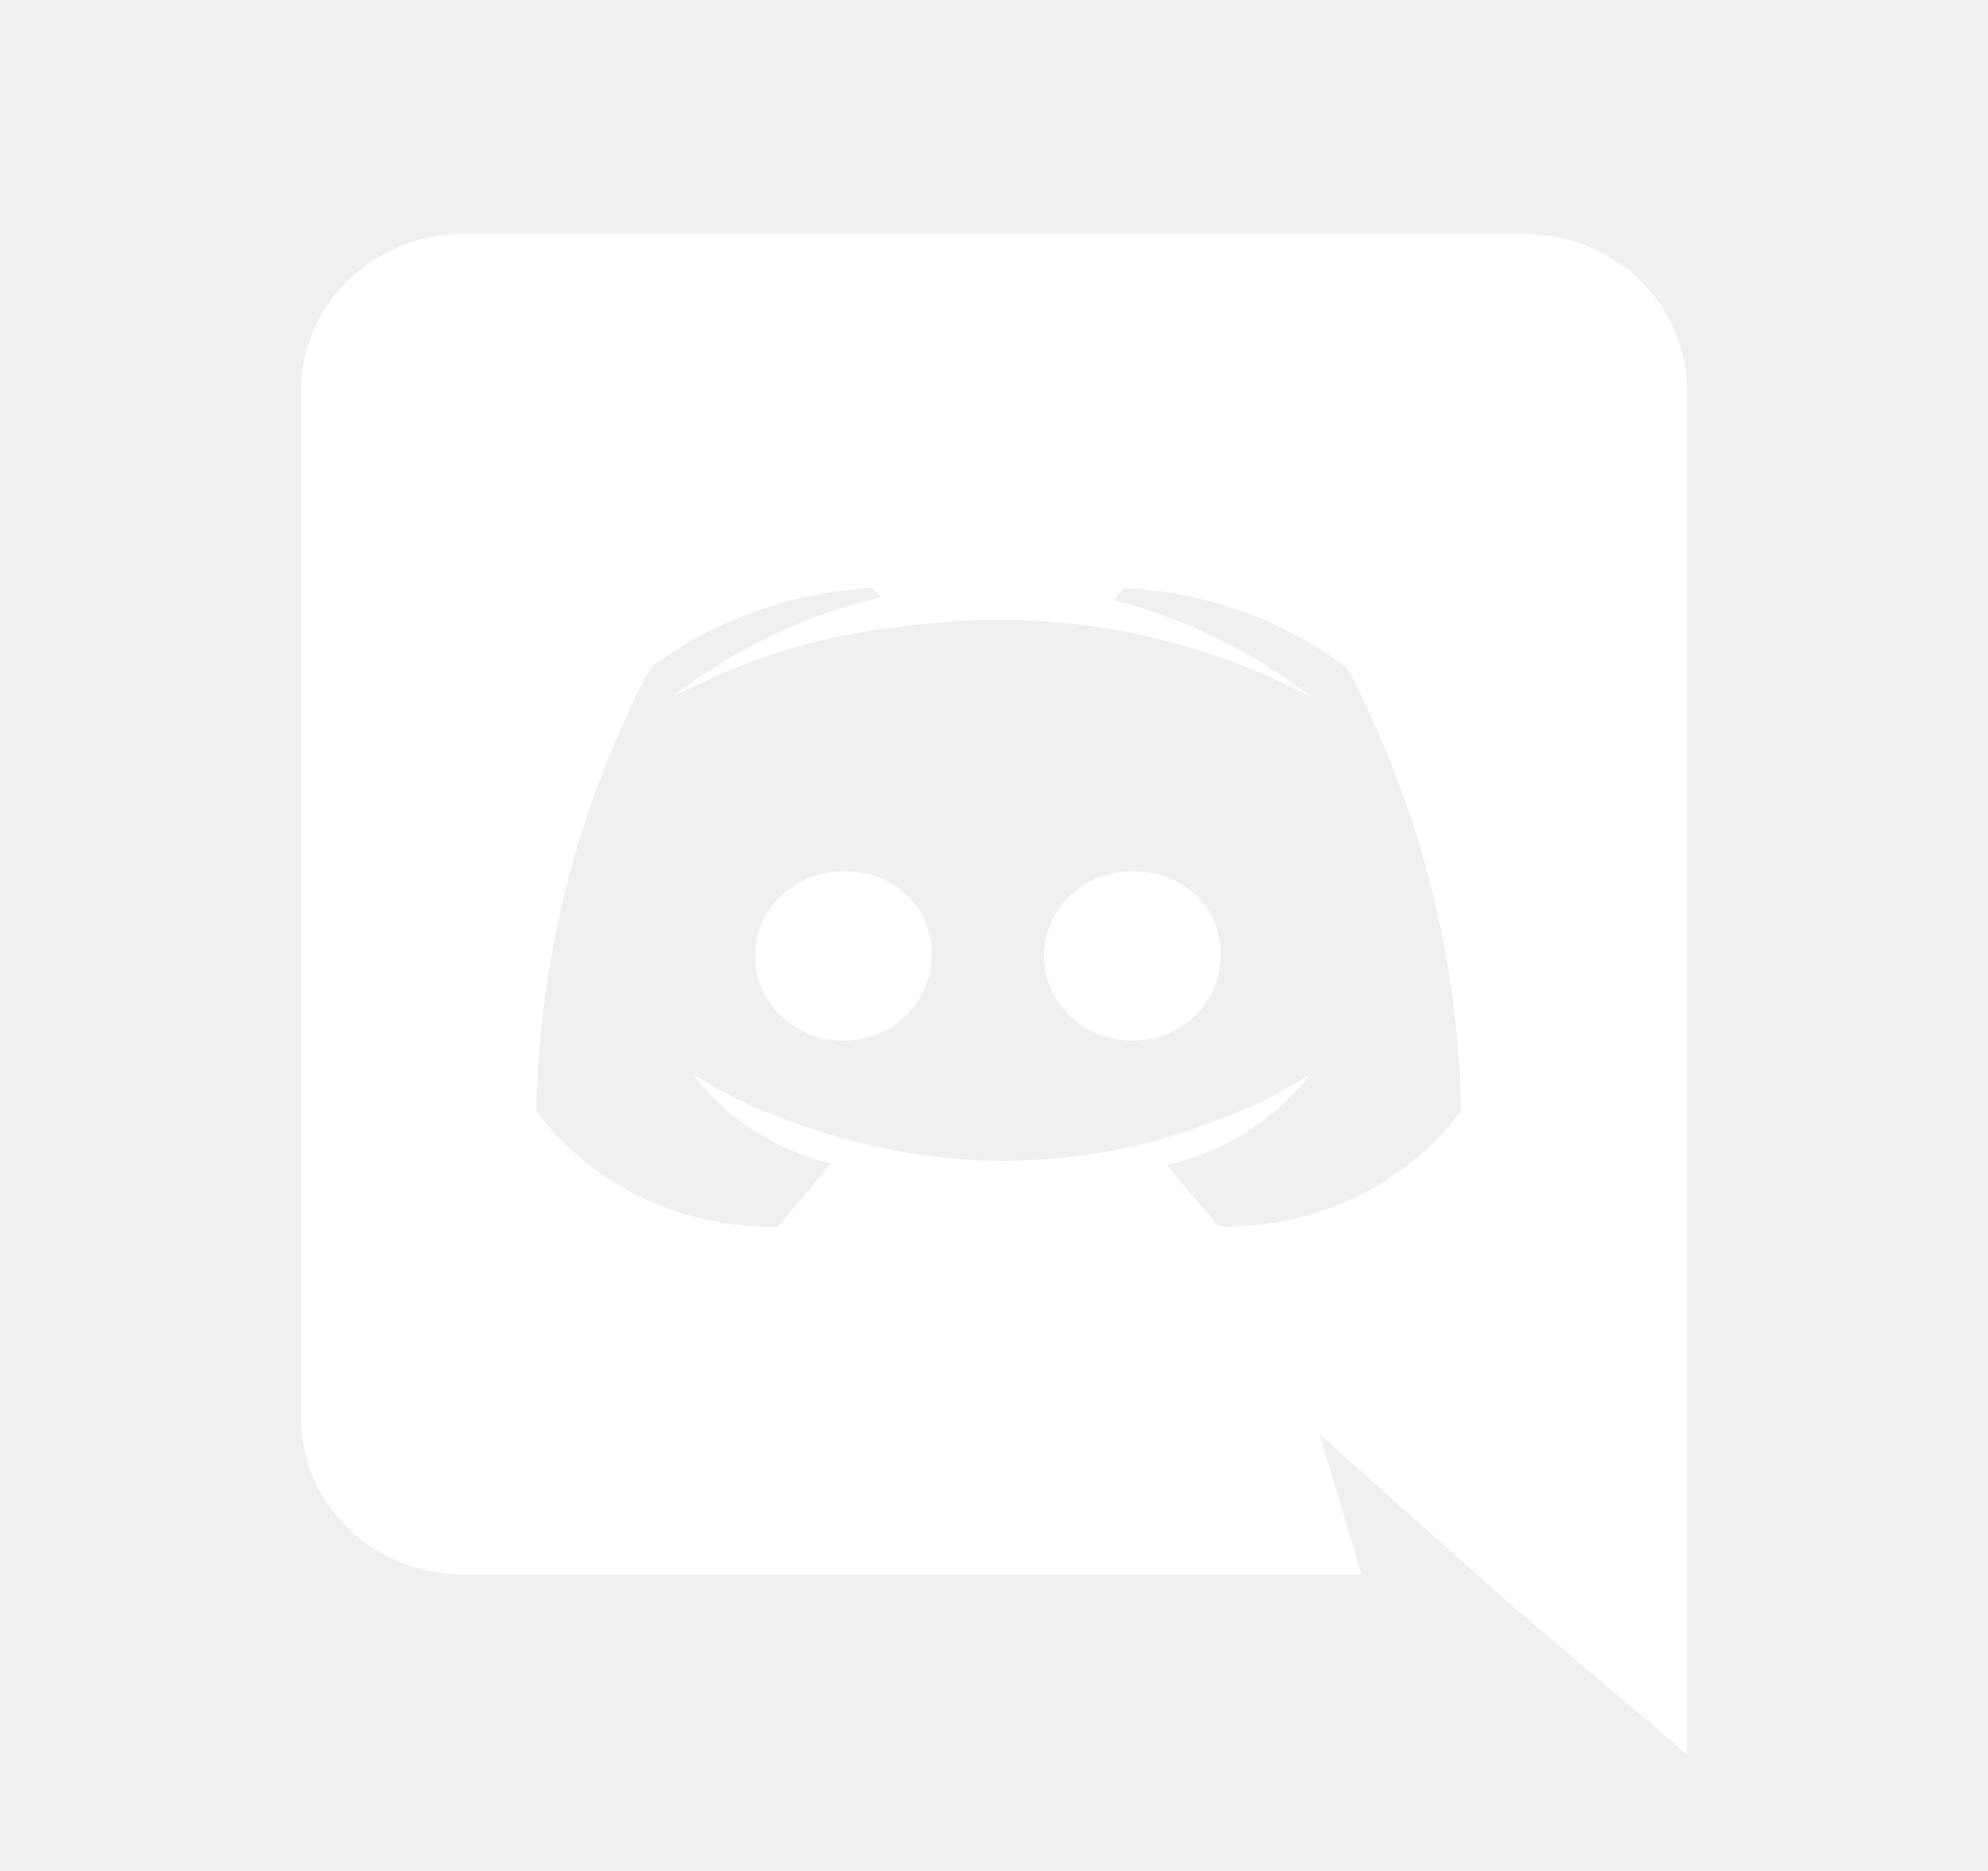
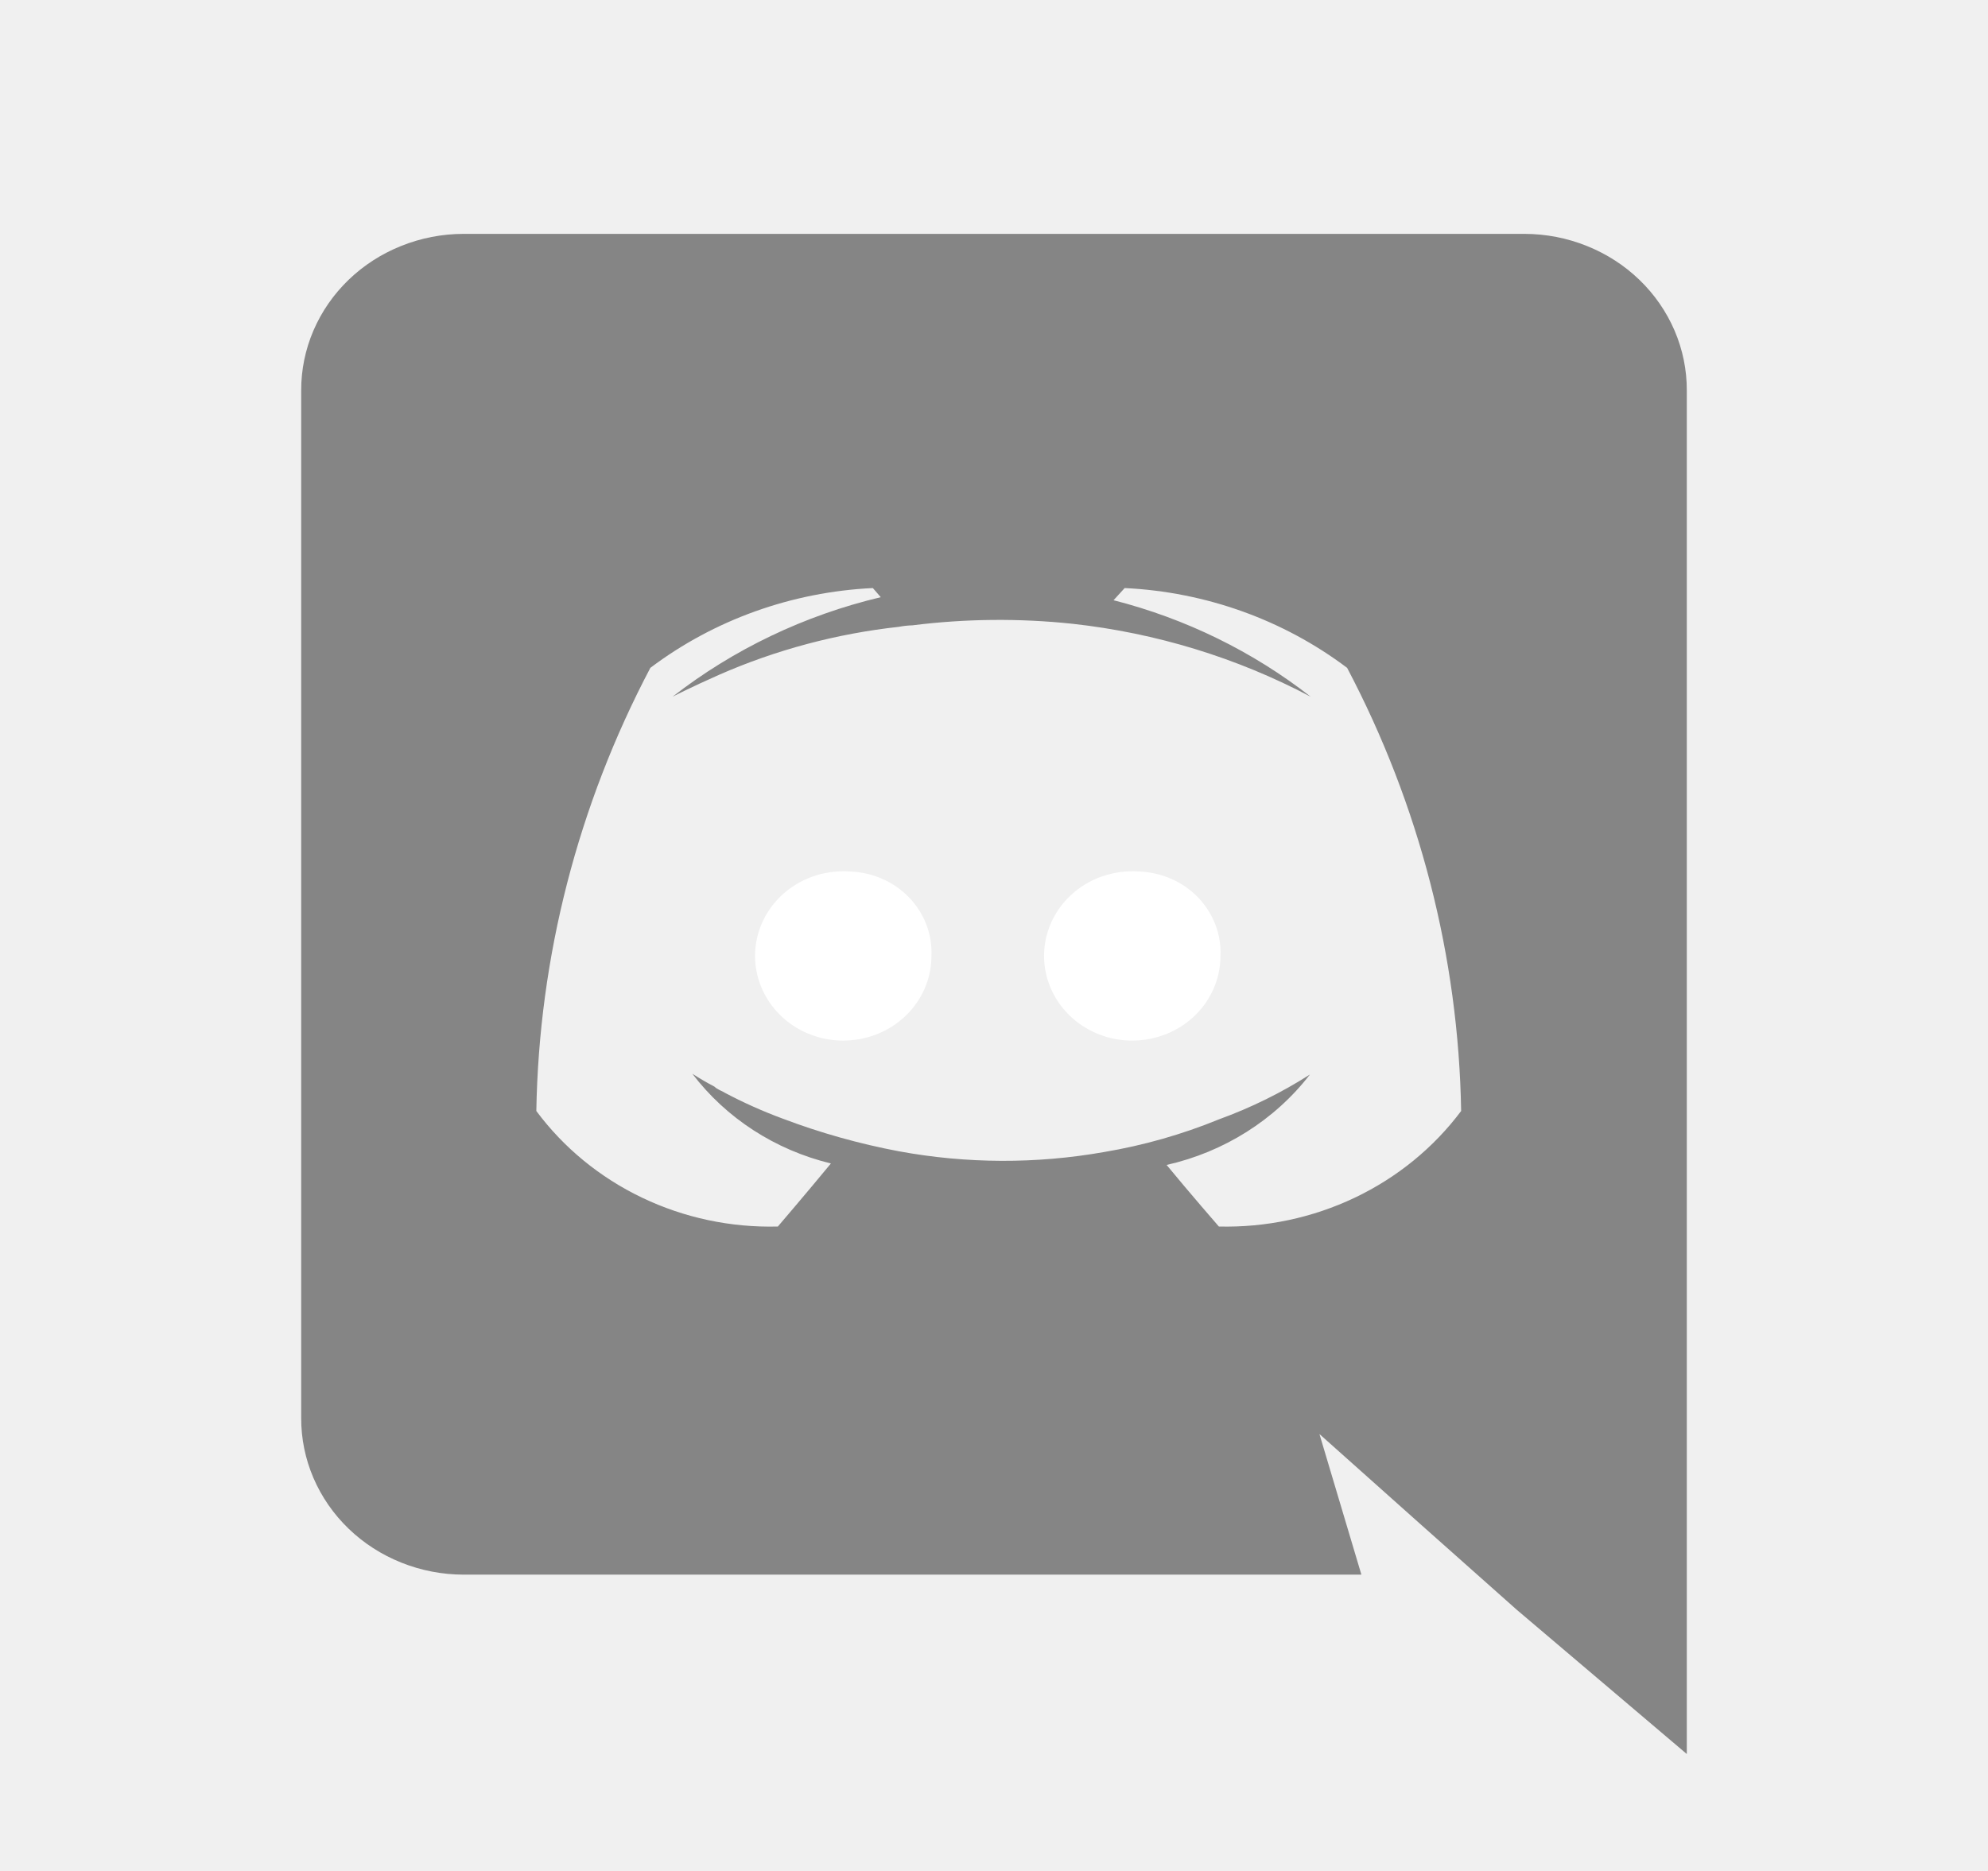
<svg xmlns="http://www.w3.org/2000/svg" width="51" height="48" viewBox="0 0 51 48" fill="none">
  <g id="carbon:logo-discord">
    <path id="Vector" d="M21.823 22.36C21.369 22.324 20.915 22.419 20.518 22.635C20.122 22.85 19.802 23.176 19.602 23.568C19.401 23.961 19.328 24.403 19.394 24.836C19.459 25.268 19.659 25.672 19.967 25.994C20.275 26.317 20.678 26.542 21.121 26.641C21.565 26.739 22.03 26.707 22.454 26.549C22.879 26.39 23.244 26.112 23.501 25.751C23.758 25.39 23.895 24.962 23.895 24.525C23.907 24.252 23.864 23.98 23.766 23.723C23.668 23.467 23.519 23.232 23.327 23.03C23.134 22.829 22.902 22.667 22.645 22.552C22.387 22.437 22.108 22.372 21.823 22.36ZM29.238 22.36C28.784 22.324 28.329 22.419 27.932 22.635C27.536 22.85 27.216 23.176 27.016 23.568C26.815 23.961 26.742 24.403 26.808 24.836C26.873 25.268 27.073 25.672 27.381 25.994C27.689 26.317 28.092 26.542 28.535 26.641C28.979 26.739 29.444 26.707 29.868 26.549C30.293 26.39 30.657 26.112 30.915 25.751C31.172 25.39 31.309 24.962 31.309 24.525C31.322 24.252 31.278 23.98 31.18 23.723C31.082 23.467 30.933 23.232 30.741 23.03C30.548 22.829 30.317 22.667 30.059 22.552C29.801 22.437 29.522 22.372 29.238 22.36Z" fill="white" />
-     <path id="Vector_2" d="M39.109 6H11.891C11.342 6.001 10.8 6.106 10.294 6.309C9.788 6.511 9.328 6.807 8.942 7.18C8.555 7.553 8.249 7.996 8.04 8.483C7.832 8.969 7.725 9.491 7.727 10.017V36.381C7.725 36.907 7.832 37.429 8.04 37.915C8.249 38.402 8.555 38.845 8.942 39.218C9.328 39.591 9.788 39.887 10.294 40.089C10.8 40.292 11.342 40.397 11.891 40.398H34.925L33.849 36.791L36.449 39.111L38.906 41.295L43.273 45V10.017C43.275 9.491 43.168 8.969 42.96 8.483C42.751 7.996 42.445 7.553 42.058 7.18C41.672 6.807 41.212 6.511 40.706 6.309C40.2 6.106 39.658 6.001 39.109 6ZM31.269 31.467C31.269 31.467 30.538 30.628 29.928 29.887C31.401 29.555 32.703 28.733 33.605 27.567C32.874 28.034 32.09 28.42 31.269 28.718C30.324 29.105 29.335 29.386 28.323 29.556C26.584 29.863 24.8 29.857 23.062 29.537C22.043 29.345 21.043 29.064 20.077 28.698C19.567 28.51 19.072 28.288 18.594 28.035C18.533 27.996 18.472 27.977 18.411 27.938C18.38 27.923 18.353 27.903 18.33 27.879C18.135 27.777 17.945 27.666 17.761 27.547C18.63 28.689 19.888 29.503 21.316 29.849C20.706 30.59 19.955 31.467 19.955 31.467C18.748 31.498 17.552 31.244 16.472 30.727C15.391 30.21 14.46 29.447 13.759 28.503C13.825 24.55 14.825 20.663 16.684 17.134C18.32 15.901 20.315 15.186 22.392 15.087L22.595 15.321C20.641 15.785 18.817 16.657 17.253 17.875C17.253 17.875 17.7 17.642 18.452 17.31C19.912 16.67 21.468 16.256 23.062 16.081C23.176 16.059 23.292 16.046 23.408 16.043C24.769 15.872 26.146 15.859 27.511 16.003C29.657 16.239 31.734 16.875 33.625 17.875C32.141 16.716 30.417 15.871 28.567 15.399L28.852 15.087C30.929 15.186 32.923 15.901 34.559 17.134C36.418 20.663 37.418 24.55 37.484 28.503C36.778 29.446 35.843 30.209 34.76 30.725C33.676 31.242 32.478 31.496 31.269 31.467Z" fill="white" />
+     <path id="Vector_2" d="M39.109 6H11.891C11.342 6.001 10.8 6.106 10.294 6.309C9.788 6.511 9.328 6.807 8.942 7.18C8.555 7.553 8.249 7.996 8.04 8.483C7.832 8.969 7.725 9.491 7.727 10.017V36.381C7.725 36.907 7.832 37.429 8.04 37.915C8.249 38.402 8.555 38.845 8.942 39.218C9.328 39.591 9.788 39.887 10.294 40.089C10.8 40.292 11.342 40.397 11.891 40.398H34.925L33.849 36.791L36.449 39.111L38.906 41.295L43.273 45V10.017C43.275 9.491 43.168 8.969 42.96 8.483C42.751 7.996 42.445 7.553 42.058 7.18C41.672 6.807 41.212 6.511 40.706 6.309C40.2 6.106 39.658 6.001 39.109 6ZM31.269 31.467C31.269 31.467 30.538 30.628 29.928 29.887C31.401 29.555 32.703 28.733 33.605 27.567C32.874 28.034 32.09 28.42 31.269 28.718C30.324 29.105 29.335 29.386 28.323 29.556C26.584 29.863 24.8 29.857 23.062 29.537C22.043 29.345 21.043 29.064 20.077 28.698C19.567 28.51 19.072 28.288 18.594 28.035C18.533 27.996 18.472 27.977 18.411 27.938C18.38 27.923 18.353 27.903 18.33 27.879C18.135 27.777 17.945 27.666 17.761 27.547C18.63 28.689 19.888 29.503 21.316 29.849C20.706 30.59 19.955 31.467 19.955 31.467C18.748 31.498 17.552 31.244 16.472 30.727C15.391 30.21 14.46 29.447 13.759 28.503C13.825 24.55 14.825 20.663 16.684 17.134C18.32 15.901 20.315 15.186 22.392 15.087L22.595 15.321C20.641 15.785 18.817 16.657 17.253 17.875C17.253 17.875 17.7 17.642 18.452 17.31C19.912 16.67 21.468 16.256 23.062 16.081C23.176 16.059 23.292 16.046 23.408 16.043C24.769 15.872 26.146 15.859 27.511 16.003C29.657 16.239 31.734 16.875 33.625 17.875C32.141 16.716 30.417 15.871 28.567 15.399L28.852 15.087C30.929 15.186 32.923 15.901 34.559 17.134C36.418 20.663 37.418 24.55 37.484 28.503C36.778 29.446 35.843 30.209 34.76 30.725C33.676 31.242 32.478 31.496 31.269 31.467Z" fill="#858585" />
  </g>
</svg>
